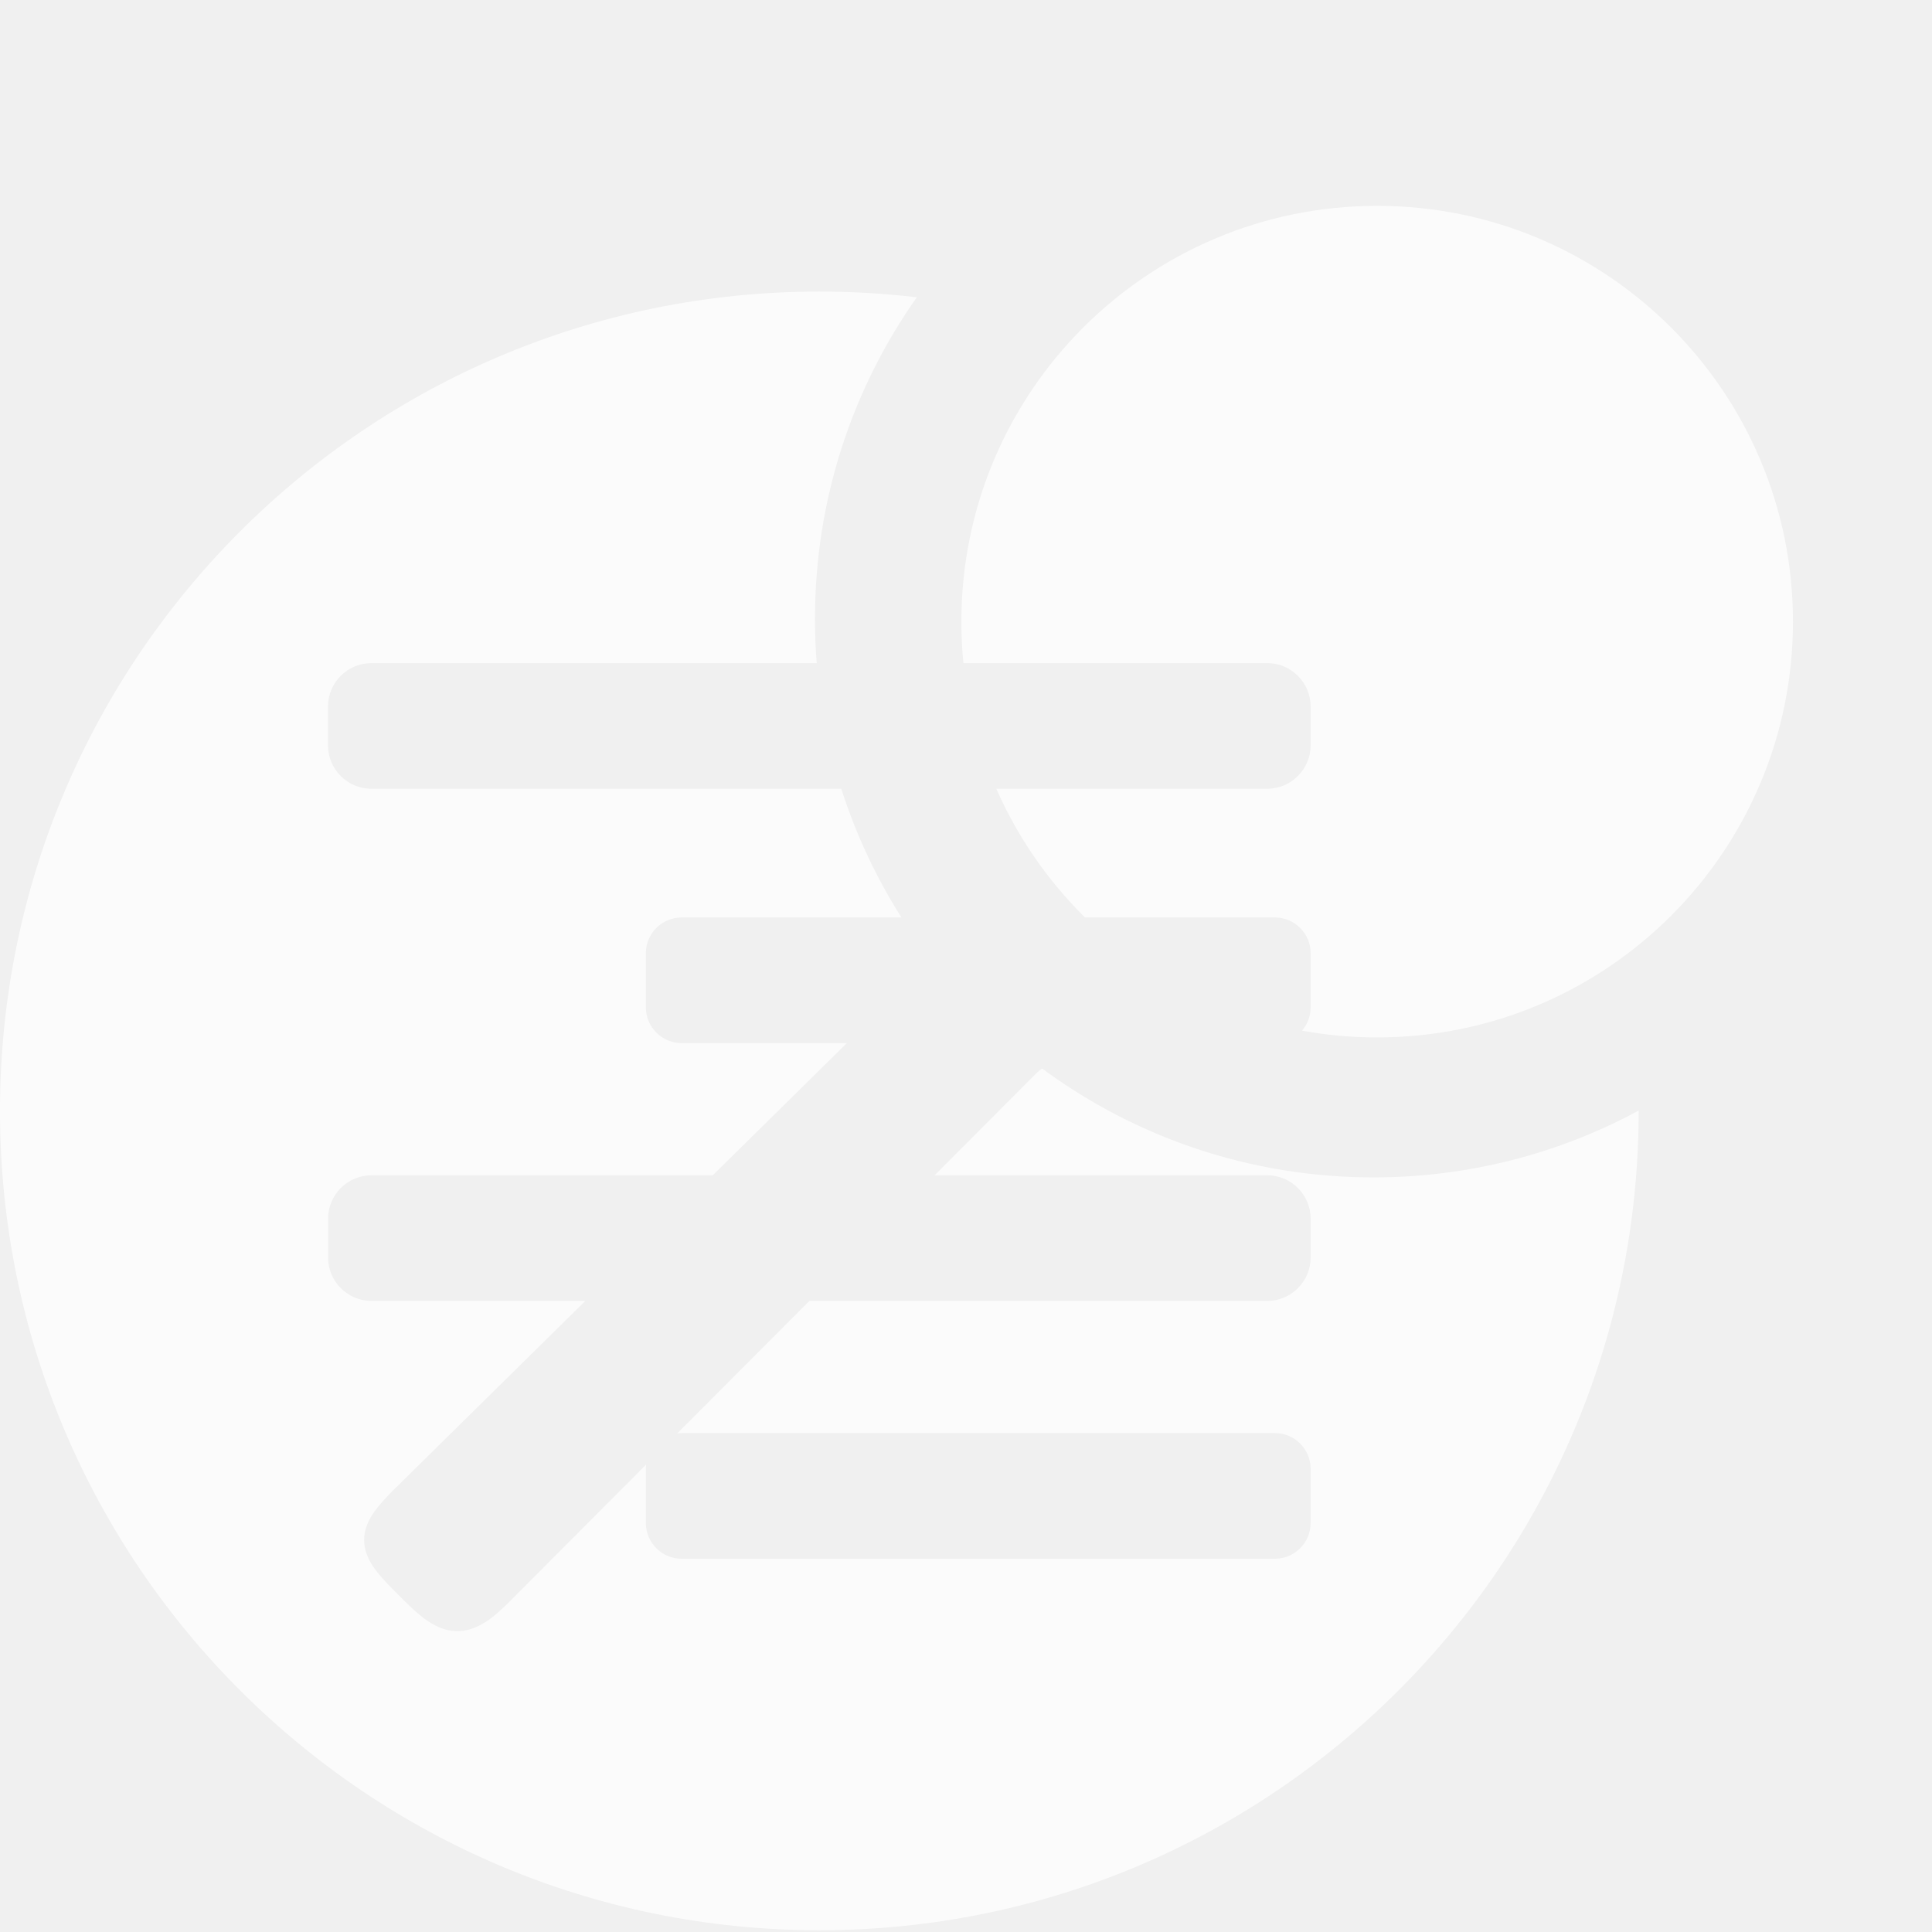
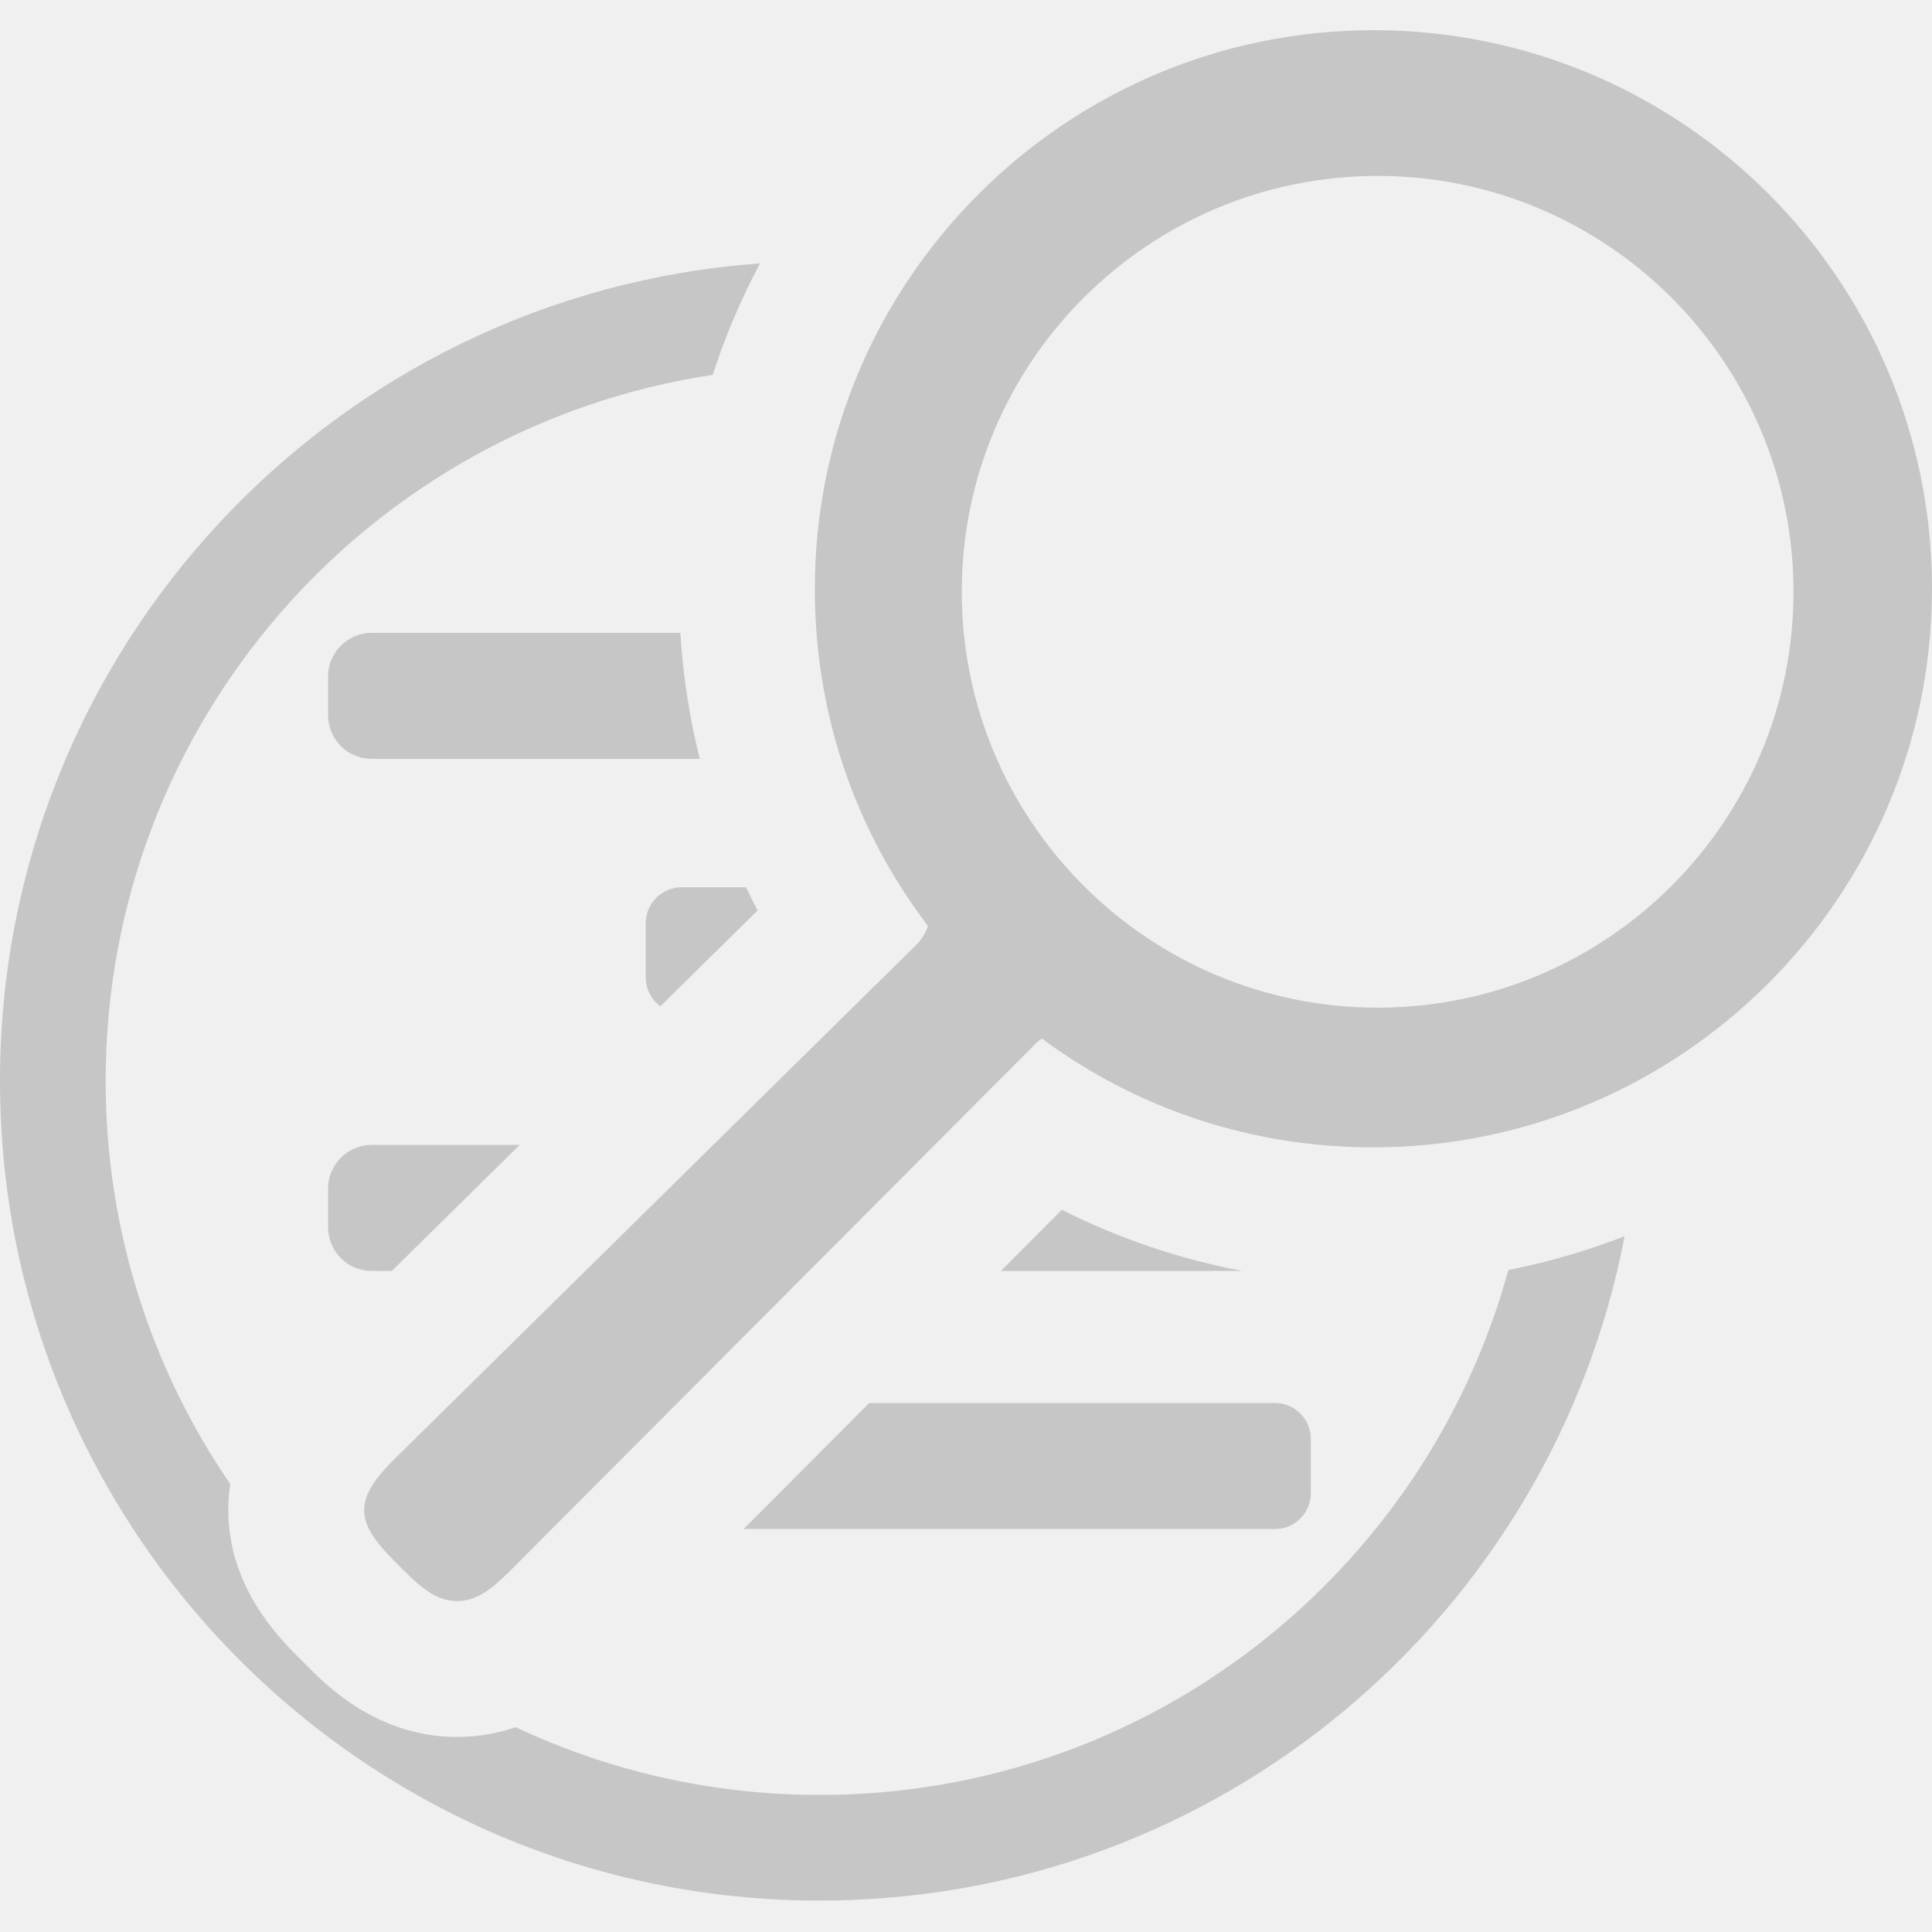
<svg xmlns="http://www.w3.org/2000/svg" width="256" height="256" viewBox="0 0 256 256" fill="none">
-   <path opacity="0.75" fill-rule="evenodd" clip-rule="evenodd" d="M121.478 39.395C117.243 38.893 112.935 38.635 108.566 38.635C48.606 38.635 0 87.241 0 147.2C0 207.159 48.606 255.766 108.566 255.766C168.525 255.766 217.131 207.159 217.131 147.2C217.131 147.186 217.131 147.171 217.131 147.156C206.678 152.806 194.71 156.013 181.993 156.013C165.627 156.013 150.501 150.7 138.245 141.701C138.172 141.654 138.117 141.626 138.08 141.609C138.073 141.613 138.065 141.617 138.056 141.622C137.918 141.697 137.708 141.85 137.389 142.15C137.17 142.355 136.982 142.548 136.759 142.776L136.759 142.776C136.628 142.909 136.485 143.055 136.317 143.223L136.315 143.226L123.847 155.729H167.918C171.083 155.729 173.669 158.315 173.669 161.48V166.629C173.669 169.794 171.083 172.38 167.918 172.38H107.245L89.75 189.925C89.934 189.903 90.121 189.892 90.311 189.892H168.939C171.542 189.892 173.669 192.018 173.669 194.621V201.812C173.669 204.415 171.542 206.542 168.939 206.542H90.311C87.708 206.542 85.581 204.415 85.581 201.812V194.621C85.581 194.436 85.592 194.254 85.612 194.074L67.449 212.29L67.446 212.293C65.387 214.352 63.168 216.209 60.446 216.134C59.063 216.095 57.851 215.566 56.781 214.862C55.731 214.171 54.678 213.217 53.584 212.123L52.178 210.716C51.102 209.641 50.161 208.627 49.487 207.638C48.799 206.628 48.249 205.443 48.249 204.055C48.249 202.667 48.799 201.482 49.487 200.471C50.161 199.482 51.102 198.468 52.178 197.393L52.184 197.387L77.554 172.38H49.218C46.054 172.38 43.468 169.794 43.468 166.629V161.48C43.468 158.315 46.054 155.729 49.218 155.729H94.445L112.211 138.217H90.311C87.708 138.217 85.581 136.091 85.581 133.488V126.297C85.581 123.694 87.708 121.567 90.311 121.567H119.443C116.102 116.297 113.409 110.575 111.475 104.515H49.207C46.043 104.515 43.457 101.929 43.457 98.764V93.615C43.457 90.451 46.043 87.865 49.207 87.865H108.216C108.064 85.932 107.987 83.978 107.987 82.007C107.987 66.141 112.979 51.442 121.478 39.395ZM132.019 104.515H167.918C171.083 104.515 173.668 101.929 173.668 98.764V93.615C173.668 90.451 171.083 87.865 167.918 87.865H127.658C127.479 86.057 127.388 84.224 127.388 82.369C127.388 51.942 152.054 27.276 182.481 27.276C212.909 27.276 237.575 51.942 237.575 82.369C237.575 112.797 212.909 137.463 182.481 137.463C179.081 137.463 175.754 137.155 172.524 136.566C173.237 135.737 173.669 134.661 173.669 133.488V126.297C173.669 123.694 171.542 121.567 168.939 121.567H143.766C138.848 116.709 134.839 110.932 132.019 104.515ZM138.028 141.589C138.022 141.587 138.019 141.587 138.019 141.587C138.019 141.587 138.02 141.587 138.021 141.588C138.023 141.588 138.025 141.588 138.028 141.589Z" fill="white" />
+   <path d="M182.011 4C141.203 4 107.969 37.18 107.969 78.042C107.969 94.312 113.144 109.782 122.959 122.691C122.799 123.278 122.212 124.345 121.625 124.985L52.171 193.426C46.943 198.654 46.943 201.535 52.171 206.762L53.558 208.149C56.012 210.603 57.985 212.097 60.439 212.15C60.493 212.15 60.546 212.15 60.599 212.15C63.053 212.15 65.133 210.603 67.427 208.309L136.295 139.228C136.402 139.122 136.562 138.961 136.668 138.855C137.042 138.428 137.735 137.788 138.055 137.628C138.109 137.628 138.162 137.681 138.215 137.735C150.965 147.123 166.115 152.031 181.958 152.031C222.766 152.031 256 118.851 256 77.989C256 37.127 222.873 4 182.011 4ZM237.65 78.415C237.65 108.822 212.951 133.52 182.545 133.52C152.138 133.52 127.44 108.822 127.44 78.415C127.44 48.009 152.138 23.311 182.545 23.311C212.951 23.311 237.65 48.009 237.65 78.415Z" fill="#C6C6C6" />
+   <path fill-rule="evenodd" clip-rule="evenodd" d="M100.389 120.641L87.501 133.341C86.328 132.475 85.564 131.083 85.564 129.519V122.318C85.564 119.704 87.698 117.57 90.312 117.57H98.852C99.345 118.602 99.857 119.626 100.389 120.641Z" fill="#C6C6C6" />
+   <path fill-rule="evenodd" clip-rule="evenodd" d="M92.729 100.554C91.365 95.112 90.5 89.528 90.149 83.857H49.237C46.036 83.857 43.476 86.471 43.476 89.618V94.792C43.476 97.993 46.09 100.554 49.237 100.554H92.729Z" fill="#C6C6C6" />
+   <path fill-rule="evenodd" clip-rule="evenodd" d="M140.698 160.307L132.622 168.408H164.608C156.304 166.831 148.27 164.117 140.698 160.307ZM51.915 168.408L68.859 151.711H49.237C46.036 151.711 43.476 154.325 43.476 157.472V162.646C43.476 165.847 46.09 168.408 49.237 168.408H51.915Z" fill="#C6C6C6" />
+   <path fill-rule="evenodd" clip-rule="evenodd" d="M115.179 185.905L98.534 202.601H168.995C171.556 202.601 173.69 200.468 173.69 197.854V190.652C173.69 188.038 171.556 185.905 168.942 185.905H115.179Z" fill="#C6C6C6" />
+   <path fill-rule="evenodd" clip-rule="evenodd" d="M30.511 196.645C20.094 181.444 14 163.048 14 143.229C14 95.795 48.907 56.514 94.435 49.674C96.101 44.538 98.206 39.6 100.707 34.903C44.413 38.95 0 85.903 0 143.229C0 203.212 48.626 251.838 108.609 251.838C161.56 251.838 205.66 213.946 215.273 163.799C210.329 165.724 205.179 167.233 199.865 168.284C188.883 208.376 152.187 237.838 108.609 237.838C94.205 237.838 80.553 234.619 68.333 228.862C66.041 229.645 63.459 230.15 60.599 230.15H60.244L60.048 230.146C49.875 229.925 43.386 223.434 40.893 220.94L40.83 220.877L39.443 219.49C36.662 216.71 30.25 210.05 30.25 200.094C30.25 198.896 30.343 197.746 30.511 196.645Z" fill="#C6C6C6" />
</svg>
